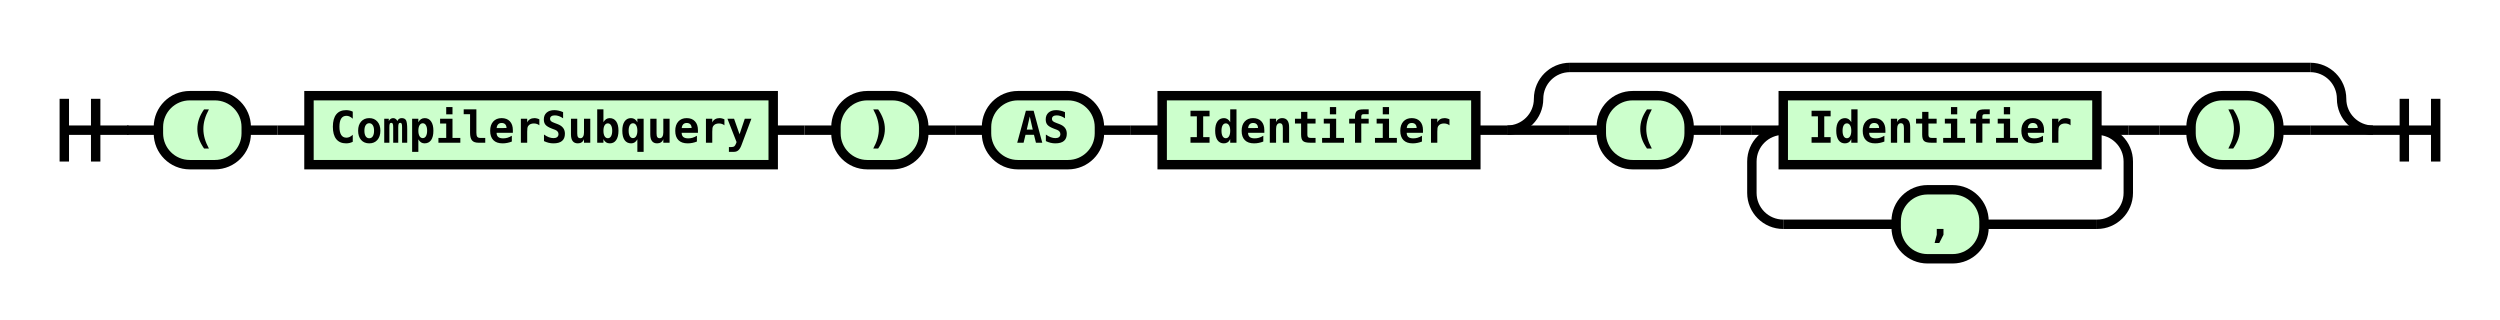
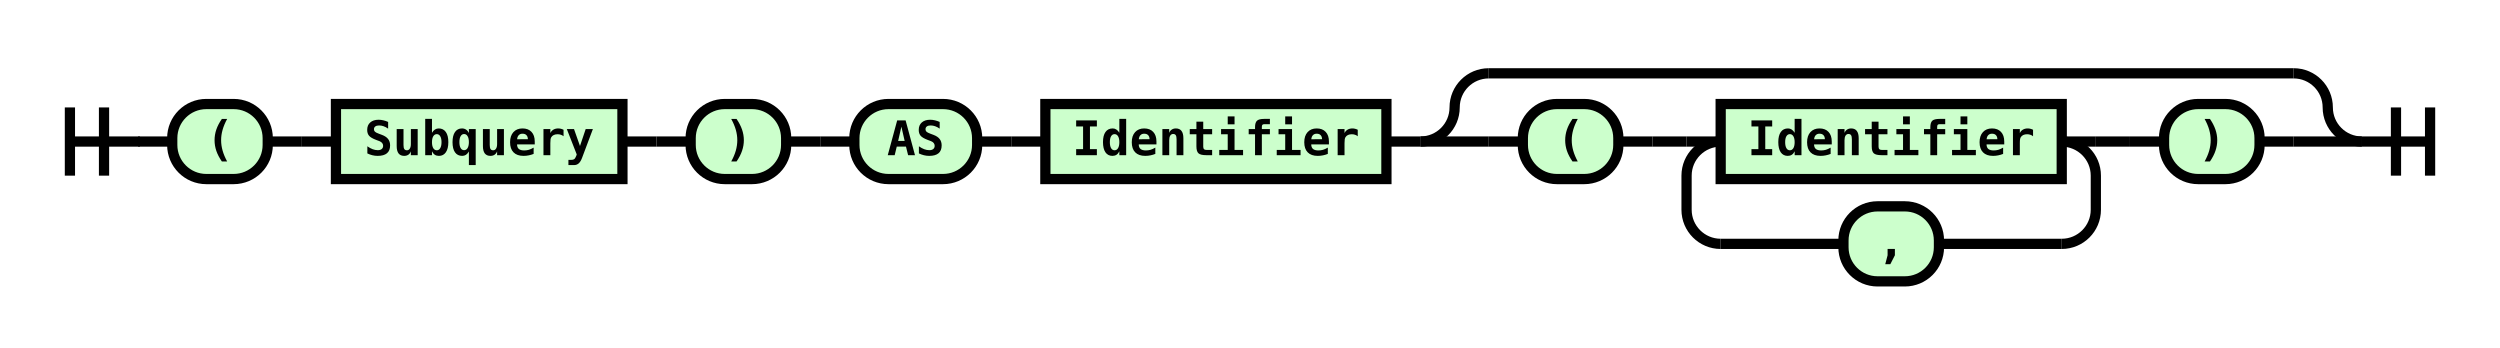
- <svg xmlns="http://www.w3.org/2000/svg" class="railroad-diagram" width="797" height="102" viewBox="0 0 797 102">
+ <svg xmlns="http://www.w3.org/2000/svg" class="railroad-diagram" width="733" height="102" viewBox="0 0 733 102">
  <style>
svg.railroad-diagram {
  background-color: hsl(30,20%,95%);
}
svg.railroad-diagram path {
  stroke-width: 3;
  stroke: black;
  fill: rgba(0,0,0,0);
}
svg.railroad-diagram text {
  font: bold 14px monospace;
  text-anchor: middle;
}
svg.railroad-diagram text.label {
  text-anchor: start;
}
svg.railroad-diagram text.comment {
  font: italic 12px monospace;
}
svg.railroad-diagram rect {
  stroke-width: 3;
  stroke: black;
  fill: hsl(120,100%,90%);
}
svg.railroad-diagram a text {
  fill: #2563eb;
}
svg.railroad-diagram a:hover rect {
  fill: hsl(210,100%,90%);
}
</style>
  <g transform="translate(.5 .5)">
    <path d="M 20 31 v 20 m 10 -20 v 20 m -10 -10 h 20.5" />
    <g>
      <path d="M40 41h0" />
-       <path d="M756 41h0" />
+       <path d="M692 41h0" />
      <path d="M40 41h10" />
      <g>
        <path d="M50 41h0" />
        <path d="M78 41h0" />
        <rect x="50" y="30" width="28" height="22" rx="10" ry="10" />
        <text x="64" y="45">(</text>
      </g>
      <path d="M78 41h10" />
      <path d="M88 41h10" />
      <g>
        <path d="M98 41h0" />
-         <path d="M246 41h0" />
-         <rect x="98" y="30" width="148" height="22" />
-         <text x="172" y="45">CompilerSubquery</text>
+         <path d="M182 41h0" />
+         <rect x="98" y="30" width="84" height="22" />
+         <text x="140" y="45">Subquery</text>
      </g>
-       <path d="M246 41h10" />
-       <path d="M256 41h10" />
+       <path d="M182 41h10" />
+       <path d="M192 41h10" />
      <g>
-         <path d="M266 41h0" />
-         <path d="M294 41h0" />
-         <rect x="266" y="30" width="28" height="22" rx="10" ry="10" />
-         <text x="280" y="45">)</text>
+         <path d="M202 41h0" />
+         <path d="M230 41h0" />
+         <rect x="202" y="30" width="28" height="22" rx="10" ry="10" />
+         <text x="216" y="45">)</text>
      </g>
-       <path d="M294 41h10" />
+       <path d="M230 41h10" />
      <g>
-         <path d="M304 41h0" />
-         <path d="M480 41h0" />
-         <path d="M304 41h10" />
+         <path d="M240 41h0" />
+         <path d="M416 41h0" />
+         <path d="M240 41h10" />
        <g>
-           <path d="M314 41h0" />
-           <path d="M350 41h0" />
-           <rect x="314" y="30" width="36" height="22" rx="10" ry="10" />
-           <text x="332" y="45">AS</text>
+           <path d="M250 41h0" />
+           <path d="M286 41h0" />
+           <rect x="250" y="30" width="36" height="22" rx="10" ry="10" />
+           <text x="268" y="45">AS</text>
        </g>
-         <path d="M350 41h10" />
-         <path d="M360 41h10" />
+         <path d="M286 41h10" />
+         <path d="M296 41h10" />
        <g>
-           <path d="M370 41h0" />
-           <path d="M470 41h0" />
-           <rect x="370" y="30" width="100" height="22" />
-           <text x="420" y="45">Identifier</text>
+           <path d="M306 41h0" />
+           <path d="M406 41h0" />
+           <rect x="306" y="30" width="100" height="22" />
+           <text x="356" y="45">Identifier</text>
        </g>
-         <path d="M470 41h10" />
+         <path d="M406 41h10" />
      </g>
      <g>
-         <path d="M480 41h0" />
-         <path d="M756 41h0" />
-         <path d="M480 41a10 10 0 0 0 10 -10v0a10 10 0 0 1 10 -10" />
+         <path d="M416 41h0" />
+         <path d="M692 41h0" />
+         <path d="M416 41a10 10 0 0 0 10 -10v0a10 10 0 0 1 10 -10" />
        <g>
-           <path d="M500 21h236" />
+           <path d="M436 21h236" />
        </g>
-         <path d="M736 21a10 10 0 0 1 10 10v0a10 10 0 0 0 10 10" />
-         <path d="M480 41h20" />
+         <path d="M672 21a10 10 0 0 1 10 10v0a10 10 0 0 0 10 10" />
+         <path d="M416 41h20" />
        <g>
-           <path d="M500 41h0" />
-           <path d="M736 41h0" />
-           <path d="M500 41h10" />
+           <path d="M436 41h0" />
+           <path d="M672 41h0" />
+           <path d="M436 41h10" />
          <g>
-             <path d="M510 41h0" />
-             <path d="M538 41h0" />
-             <rect x="510" y="30" width="28" height="22" rx="10" ry="10" />
-             <text x="524" y="45">(</text>
+             <path d="M446 41h0" />
+             <path d="M474 41h0" />
+             <rect x="446" y="30" width="28" height="22" rx="10" ry="10" />
+             <text x="460" y="45">(</text>
          </g>
-           <path d="M538 41h10" />
-           <path d="M548 41h10" />
+           <path d="M474 41h10" />
+           <path d="M484 41h10" />
          <g>
-             <path d="M558 41h0" />
-             <path d="M678 41h0" />
-             <path d="M558 41h10" />
+             <path d="M494 41h0" />
+             <path d="M614 41h0" />
+             <path d="M494 41h10" />
            <g>
-               <path d="M568 41h0" />
-               <path d="M668 41h0" />
-               <rect x="568" y="30" width="100" height="22" />
-               <text x="618" y="45">Identifier</text>
+               <path d="M504 41h0" />
+               <path d="M604 41h0" />
+               <rect x="504" y="30" width="100" height="22" />
+               <text x="554" y="45">Identifier</text>
            </g>
-             <path d="M668 41h10" />
-             <path d="M568 41a10 10 0 0 0 -10 10v10a10 10 0 0 0 10 10" />
+             <path d="M604 41h10" />
+             <path d="M504 41a10 10 0 0 0 -10 10v10a10 10 0 0 0 10 10" />
            <g>
+               <path d="M504 71h36" />
              <path d="M568 71h36" />
-               <path d="M632 71h36" />
-               <rect x="604" y="60" width="28" height="22" rx="10" ry="10" />
-               <text x="618" y="75">,</text>
+               <rect x="540" y="60" width="28" height="22" rx="10" ry="10" />
+               <text x="554" y="75">,</text>
            </g>
-             <path d="M668 71a10 10 0 0 0 10 -10v-10a10 10 0 0 0 -10 -10" />
+             <path d="M604 71a10 10 0 0 0 10 -10v-10a10 10 0 0 0 -10 -10" />
          </g>
-           <path d="M678 41h10" />
-           <path d="M688 41h10" />
+           <path d="M614 41h10" />
+           <path d="M624 41h10" />
          <g>
-             <path d="M698 41h0" />
-             <path d="M726 41h0" />
-             <rect x="698" y="30" width="28" height="22" rx="10" ry="10" />
-             <text x="712" y="45">)</text>
+             <path d="M634 41h0" />
+             <path d="M662 41h0" />
+             <rect x="634" y="30" width="28" height="22" rx="10" ry="10" />
+             <text x="648" y="45">)</text>
          </g>
-           <path d="M726 41h10" />
+           <path d="M662 41h10" />
        </g>
-         <path d="M736 41h20" />
+         <path d="M672 41h20" />
      </g>
    </g>
-     <path d="M 756 41 h 20 m -10 -10 v 20 m 10 -20 v 20" />
+     <path d="M 692 41 h 20 m -10 -10 v 20 m 10 -20 v 20" />
  </g>
</svg>
